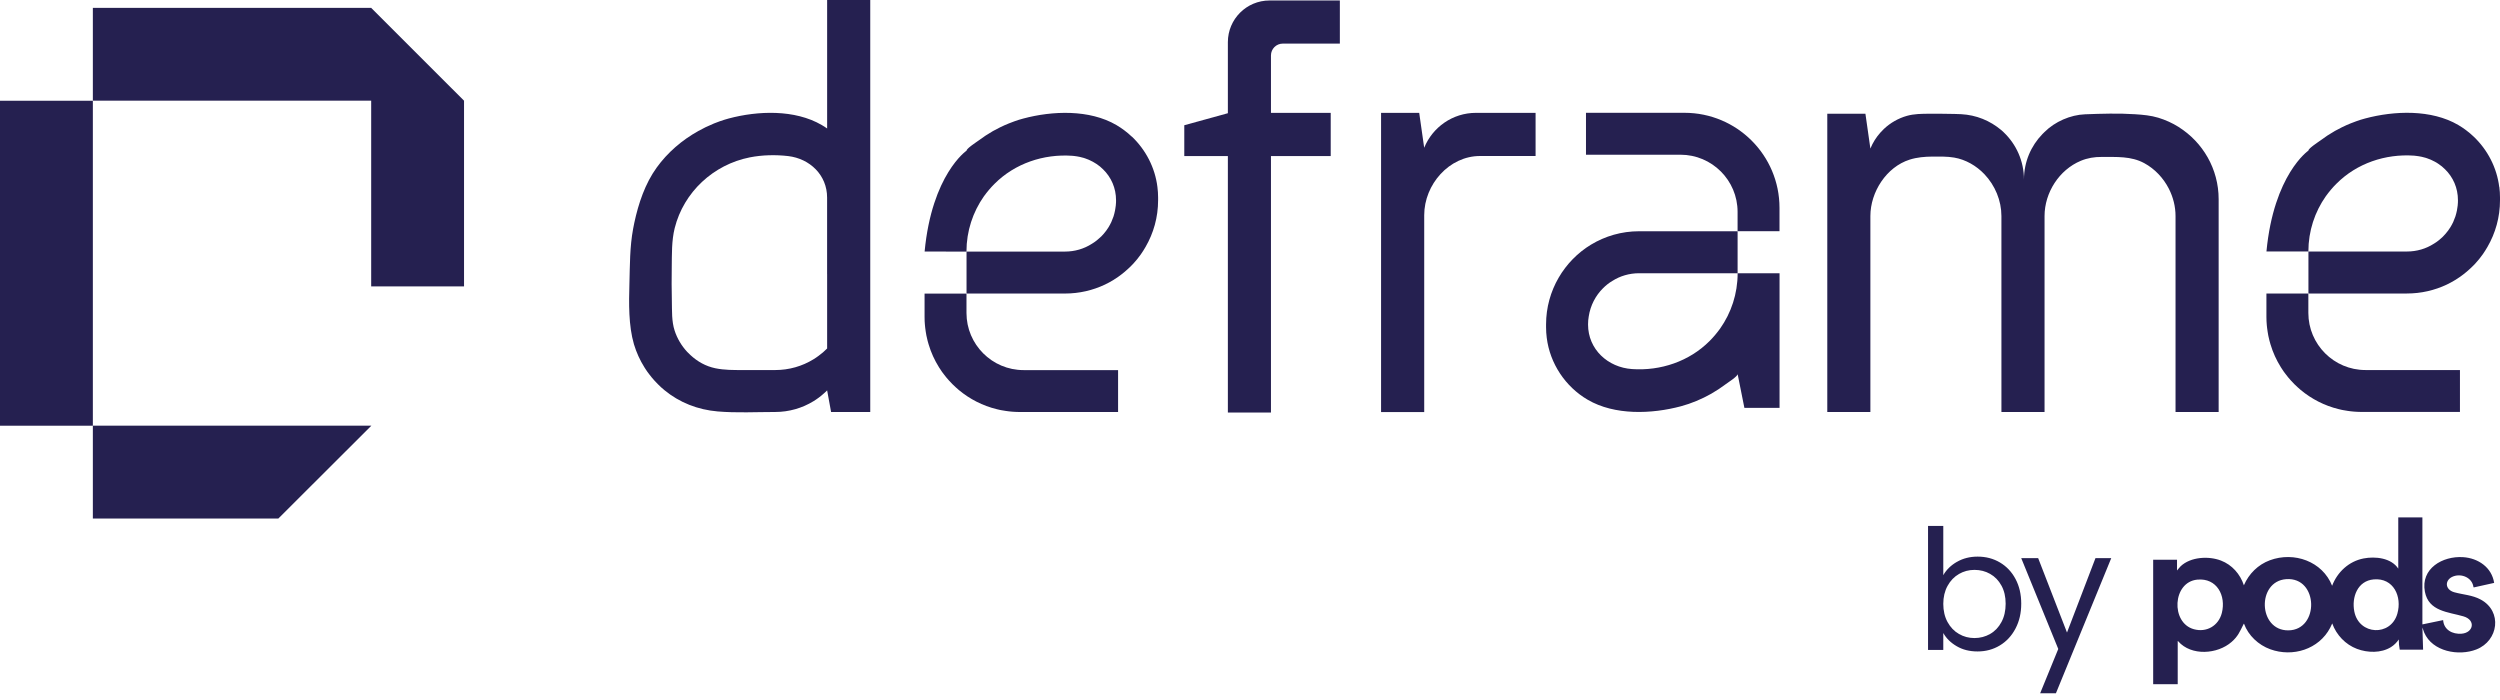
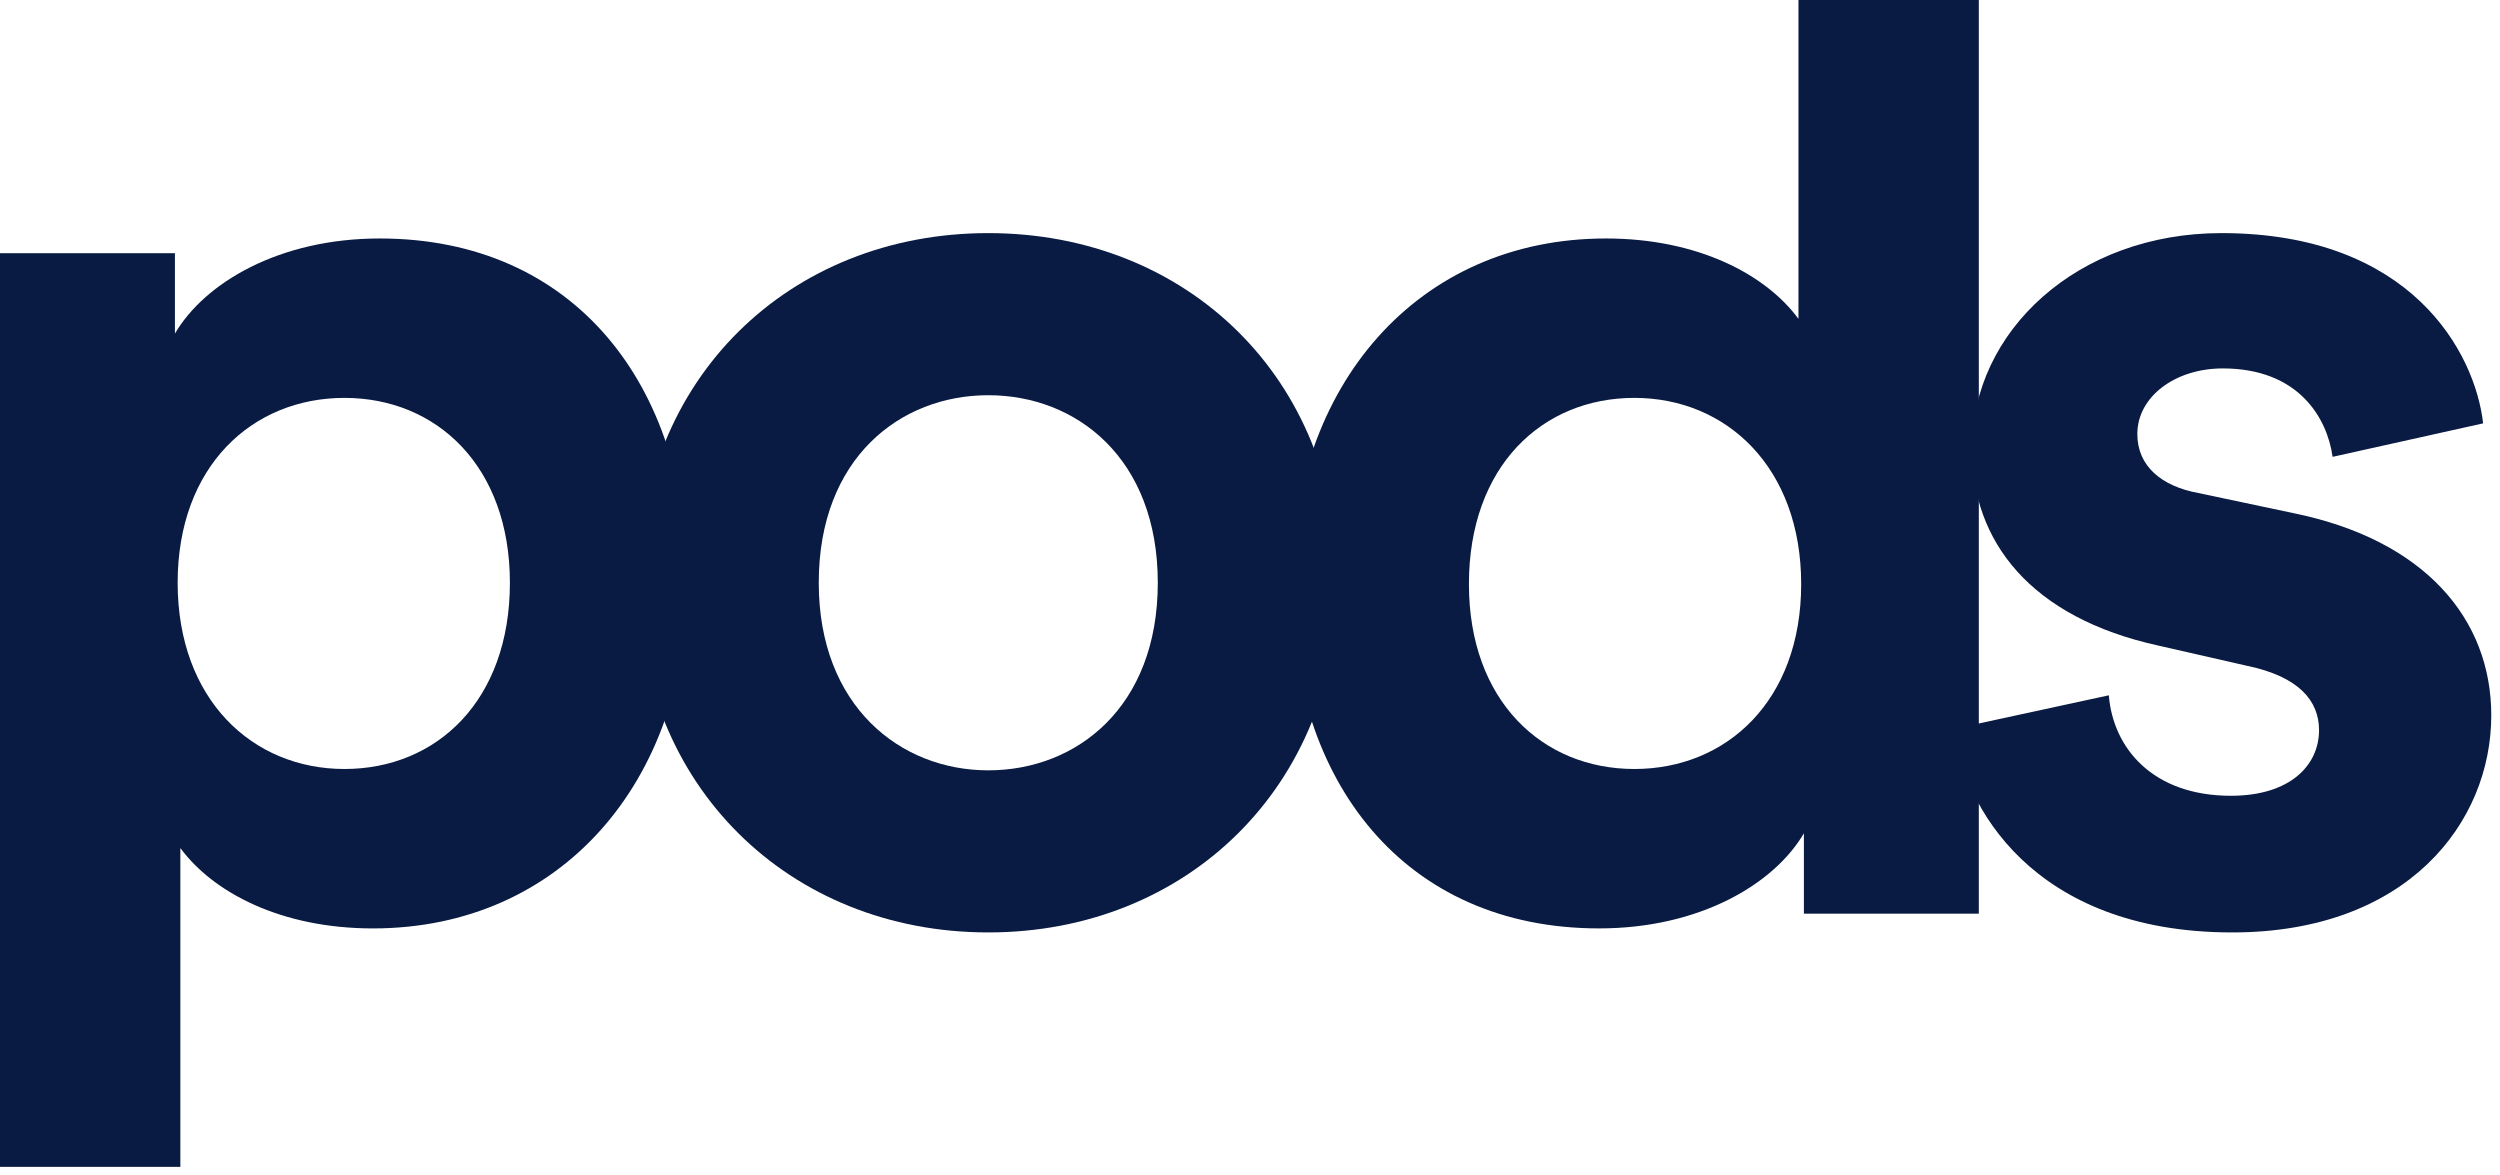
- <svg xmlns="http://www.w3.org/2000/svg" width="150" height="42" viewBox="0 0 150 42" fill="none">
-   <path d="M5.571 6.045H0V25.543H5.571V6.045Z" fill="#252050" />
-   <path d="M22.282 0.473H5.571V6.042H22.271V17.184H27.842V6.042L22.282 0.484V0.473Z" fill="#252050" />
-   <path d="M16.7 31.112L22.282 25.541H5.571V31.112H16.7Z" fill="#252050" />
-   <path d="M145.344 31.041V37.464L146.588 37.206C146.63 37.793 147.151 38.066 147.696 38.022C148.405 37.966 148.569 37.204 147.807 36.981C146.898 36.716 145.717 36.687 145.494 35.504C145.23 34.112 146.553 33.351 147.782 33.429C148.686 33.487 149.507 34.039 149.649 34.974L148.428 35.245L148.407 35.222C148.332 34.666 147.711 34.399 147.213 34.577C146.669 34.772 146.671 35.376 147.263 35.537C147.8 35.685 148.34 35.7 148.844 35.974C150.155 36.683 149.911 38.445 148.584 38.966C147.526 39.383 145.944 39.095 145.455 37.96L145.344 37.651L145.386 38.981H143.984C143.944 38.779 143.925 38.572 143.927 38.366C143.8 38.554 143.648 38.708 143.454 38.829C142.863 39.195 142.054 39.172 141.419 38.933C140.731 38.675 140.181 38.097 139.934 37.406L139.807 37.673C139.127 38.96 137.563 39.445 136.217 38.956C135.508 38.699 134.902 38.135 134.64 37.422C134.619 37.422 134.619 37.443 134.611 37.456C134.388 37.897 134.286 38.173 133.896 38.516C133.046 39.26 131.481 39.372 130.696 38.483C130.688 38.474 130.696 38.456 130.663 38.464V41.052H129.19V33.585H130.621V34.229C130.7 34.147 130.758 34.05 130.842 33.972C131.442 33.41 132.515 33.349 133.256 33.633C133.921 33.887 134.413 34.445 134.633 35.118C134.931 34.425 135.483 33.879 136.192 33.616C137.64 33.079 139.348 33.678 139.927 35.147C140.242 34.318 140.938 33.675 141.819 33.506C142.519 33.372 143.473 33.472 143.896 34.118V31.043H145.34L145.344 31.041ZM137.173 34.749C135.4 34.876 135.481 37.835 137.298 37.822C139.173 37.808 139.121 34.61 137.173 34.749ZM142.423 34.764C141.448 34.85 141.09 35.833 141.259 36.691C141.538 38.112 143.444 38.202 143.84 36.825C144.136 35.799 143.615 34.658 142.423 34.764ZM131.837 34.778C130.344 34.922 130.235 37.368 131.629 37.752C132.398 37.966 133.115 37.543 133.31 36.779C133.575 35.739 133.011 34.664 131.837 34.778Z" fill="#252050" />
-   <path d="M117.422 33.709C117.784 33.501 118.197 33.397 118.658 33.397C119.155 33.397 119.601 33.514 119.997 33.749C120.393 33.983 120.705 34.314 120.931 34.739C121.158 35.164 121.274 35.658 121.274 36.222C121.274 36.785 121.16 37.274 120.931 37.71C120.703 38.147 120.389 38.485 119.991 38.726C119.593 38.966 119.149 39.087 118.658 39.087C118.168 39.087 117.764 38.983 117.407 38.776C117.047 38.568 116.778 38.303 116.597 37.981V38.997H115.682V31.555H116.597V34.51C116.785 34.181 117.06 33.914 117.422 33.707V33.709ZM120.087 35.137C119.92 34.83 119.693 34.595 119.408 34.434C119.124 34.272 118.81 34.193 118.468 34.193C118.126 34.193 117.822 34.276 117.537 34.439C117.253 34.605 117.024 34.841 116.853 35.153C116.682 35.464 116.597 35.826 116.597 36.233C116.597 36.641 116.682 37.012 116.853 37.324C117.024 37.635 117.251 37.874 117.537 38.037C117.822 38.203 118.132 38.283 118.468 38.283C118.805 38.283 119.124 38.201 119.408 38.037C119.693 37.874 119.92 37.635 120.087 37.324C120.255 37.012 120.339 36.645 120.339 36.222C120.339 35.799 120.255 35.445 120.087 35.135V35.137Z" fill="#252050" />
-   <path d="M126.675 33.488L123.356 41.594H122.41L123.496 38.938L121.273 33.486H122.289L124.02 37.952L125.729 33.486H126.675V33.488Z" fill="#252050" />
-   <path d="M85.451 8.864L85.153 6.773H82.864V24.725H85.453V12.912C85.453 11.062 86.953 9.36 88.803 9.36H92.135V6.771H88.558C87.153 6.771 85.953 7.637 85.453 8.862L85.451 8.864Z" fill="#252050" />
-   <path d="M76.172 0.029C74.791 0.029 73.672 1.149 73.672 2.529V6.793L71.057 7.514V9.362H73.672V24.75H76.258V9.362H79.843V6.773H76.258V3.325C76.258 2.933 76.576 2.616 76.968 2.616H80.391V0.029H76.172Z" fill="#252050" />
-   <path d="M101.067 6.768H95.159V9.283H100.828C102.721 9.283 104.255 10.821 104.255 12.71V13.873H106.77V12.471C106.77 9.321 104.219 6.768 101.067 6.768Z" fill="#252050" />
-   <path d="M95.466 14.675C94.662 15.162 93.991 15.848 93.517 16.665C93.039 17.49 92.764 18.446 92.764 19.467V19.634C92.764 19.846 92.777 20.056 92.804 20.265C92.996 21.809 93.921 23.204 95.264 23.986C96.879 24.93 99.098 24.846 100.852 24.377C101.487 24.207 102.1 23.948 102.673 23.625C102.975 23.452 103.267 23.259 103.546 23.05C103.66 22.965 104.258 22.584 104.258 22.446L104.663 24.471H106.773V16.394H104.258C104.258 17.629 103.871 18.771 103.211 19.709C103.015 19.979 102.806 20.231 102.573 20.463C101.352 21.684 99.637 22.263 97.921 22.144C96.475 22.044 95.283 20.965 95.283 19.467C95.283 19.3 95.296 19.138 95.325 18.981C95.425 18.327 95.733 17.74 96.179 17.296C96.346 17.129 96.533 16.977 96.733 16.861C97.2 16.561 97.754 16.394 98.35 16.394H104.256V13.875H98.35C97.294 13.875 96.308 14.167 95.464 14.677L95.466 14.675Z" fill="#252050" />
-   <path d="M55.474 19.013C55.474 19.1 55.476 19.184 55.479 19.271C55.481 19.329 55.483 19.388 55.491 19.446C55.493 19.483 55.495 19.519 55.501 19.556C55.502 19.598 55.506 19.638 55.514 19.681C55.52 19.74 55.528 19.8 55.539 19.859C55.539 19.875 55.541 19.888 55.545 19.902C55.554 19.977 55.568 20.054 55.583 20.127C55.587 20.15 55.593 20.169 55.597 20.188C55.612 20.273 55.633 20.356 55.654 20.438C55.672 20.511 55.693 20.584 55.716 20.659C55.862 21.152 56.074 21.613 56.341 22.04C56.368 22.082 56.395 22.123 56.424 22.165C56.485 22.265 56.556 22.363 56.631 22.457C56.677 22.523 56.727 22.584 56.777 22.644C56.829 22.709 56.881 22.771 56.939 22.831C57.004 22.905 57.072 22.977 57.145 23.048C57.208 23.113 57.276 23.175 57.343 23.236C57.404 23.292 57.468 23.348 57.531 23.402C58.181 23.942 58.954 24.344 59.802 24.55C59.864 24.567 59.925 24.58 59.987 24.594C60.016 24.6 60.047 24.607 60.075 24.611C60.145 24.625 60.216 24.638 60.287 24.646C60.3 24.65 60.316 24.654 60.331 24.654C60.389 24.665 60.449 24.671 60.51 24.678C60.552 24.686 60.593 24.69 60.635 24.692C60.672 24.696 60.706 24.698 60.745 24.702C60.802 24.707 60.862 24.711 60.92 24.713C61.004 24.717 61.091 24.721 61.177 24.721H67.085V22.206H61.416C59.523 22.206 57.989 20.667 57.989 18.779V17.615H55.474V19.017V19.013Z" fill="#252050" />
-   <path d="M67.907 8.199C67.769 8.066 67.621 7.941 67.467 7.826C67.313 7.709 67.151 7.601 66.984 7.503C65.369 6.559 63.149 6.643 61.396 7.113C61.217 7.159 61.042 7.215 60.867 7.278C60.751 7.32 60.636 7.363 60.523 7.409C60.351 7.478 60.182 7.553 60.015 7.636H60.013C59.867 7.707 59.719 7.786 59.576 7.865C59.275 8.038 58.982 8.23 58.703 8.44C58.648 8.482 58.471 8.597 58.305 8.722C58.286 8.738 58.265 8.753 58.246 8.768C58.205 8.799 58.167 8.828 58.134 8.859C58.117 8.874 58.102 8.89 58.088 8.903C58.073 8.916 58.059 8.93 58.048 8.943C58.013 8.984 57.992 9.016 57.992 9.041C57.992 9.041 55.915 10.464 55.477 15.093L57.992 15.095V17.612H63.898C64.755 17.612 65.567 17.42 66.294 17.076C66.463 16.995 66.624 16.909 66.784 16.812C66.884 16.751 66.984 16.687 67.08 16.618C67.367 16.416 67.636 16.189 67.882 15.939C67.922 15.897 67.965 15.855 68.005 15.812C68.084 15.726 68.159 15.637 68.234 15.547C68.307 15.453 68.378 15.361 68.447 15.266C68.547 15.122 68.644 14.972 68.732 14.818C69.211 13.993 69.486 13.037 69.486 12.016V11.849C69.486 11.637 69.472 11.428 69.445 11.218C69.303 10.061 68.747 8.988 67.909 8.193L67.907 8.199ZM66.065 14.193L66.024 14.234C65.963 14.293 65.897 14.349 65.83 14.403C65.807 14.422 65.784 14.439 65.763 14.457C65.695 14.511 65.624 14.557 65.553 14.601C65.54 14.611 65.524 14.618 65.511 14.628C65.044 14.928 64.49 15.095 63.894 15.095H57.988C57.988 13.861 58.375 12.718 59.034 11.78C59.23 11.511 59.438 11.261 59.673 11.028C60.894 9.807 62.611 9.228 64.326 9.347C64.367 9.349 64.409 9.355 64.449 9.359C64.505 9.363 64.561 9.37 64.617 9.382C64.732 9.399 64.846 9.426 64.955 9.457C64.978 9.461 64.999 9.468 65.022 9.474C65.051 9.484 65.08 9.491 65.109 9.503C65.178 9.526 65.248 9.551 65.313 9.58C65.338 9.589 65.361 9.599 65.384 9.613C65.451 9.641 65.515 9.672 65.578 9.709C65.653 9.749 65.728 9.793 65.796 9.841C65.938 9.936 66.069 10.041 66.186 10.161C66.667 10.63 66.963 11.274 66.963 12.022C66.963 12.064 66.963 12.107 66.961 12.149C66.957 12.209 66.951 12.272 66.947 12.332C66.942 12.391 66.932 12.449 66.921 12.511C66.913 12.551 66.907 12.593 66.901 12.634C66.876 12.757 66.846 12.874 66.811 12.988C66.77 13.103 66.726 13.216 66.678 13.326C66.626 13.435 66.57 13.539 66.509 13.639C66.424 13.776 66.33 13.905 66.228 14.022C66.176 14.082 66.124 14.139 66.069 14.195L66.065 14.193Z" fill="#252050" />
-   <path d="M135.985 19.009C135.985 19.096 135.987 19.18 135.991 19.267C135.993 19.325 135.995 19.384 136.003 19.442C136.005 19.479 136.006 19.515 136.012 19.552C136.014 19.594 136.018 19.634 136.026 19.677C136.031 19.736 136.039 19.796 136.051 19.855C136.051 19.871 136.053 19.884 136.057 19.898C136.066 19.973 136.08 20.05 136.095 20.123C136.099 20.146 136.105 20.165 136.108 20.184C136.124 20.269 136.145 20.352 136.166 20.434C136.183 20.507 136.205 20.581 136.228 20.655C136.374 21.148 136.585 21.609 136.853 22.036C136.88 22.078 136.906 22.119 136.935 22.161C136.997 22.261 137.068 22.359 137.143 22.453C137.189 22.519 137.239 22.58 137.289 22.64C137.341 22.705 137.393 22.767 137.451 22.827C137.516 22.902 137.583 22.973 137.656 23.044C137.72 23.109 137.787 23.171 137.855 23.232C137.916 23.288 137.98 23.344 138.043 23.398C138.693 23.938 139.466 24.34 140.314 24.546C140.376 24.563 140.437 24.576 140.499 24.59C140.528 24.596 140.558 24.603 140.587 24.607C140.656 24.621 140.728 24.634 140.799 24.642C140.812 24.646 140.828 24.65 140.843 24.65C140.901 24.661 140.96 24.667 141.022 24.675C141.064 24.682 141.104 24.686 141.147 24.688C141.183 24.692 141.218 24.694 141.256 24.698C141.314 24.703 141.374 24.707 141.431 24.709C141.516 24.713 141.603 24.717 141.689 24.717H147.597V22.202H141.927C140.035 22.202 138.501 20.663 138.501 18.775V17.611H135.985V19.013V19.009Z" fill="#252050" />
-   <path d="M149.954 11.22C149.812 10.062 149.256 8.989 148.418 8.195C148.279 8.063 148.131 7.938 147.977 7.822C147.824 7.705 147.662 7.597 147.495 7.499C145.879 6.555 143.66 6.64 141.906 7.109C141.728 7.155 141.553 7.211 141.378 7.274C141.262 7.314 141.147 7.359 141.033 7.405C140.862 7.474 140.693 7.549 140.526 7.632H140.524C140.378 7.703 140.229 7.782 140.087 7.861C139.785 8.034 139.493 8.226 139.214 8.436C139.158 8.478 138.981 8.593 138.816 8.718C138.797 8.734 138.776 8.749 138.756 8.764C138.716 8.795 138.678 8.824 138.645 8.855C138.628 8.87 138.612 8.886 138.599 8.899C138.583 8.913 138.57 8.926 138.558 8.939C138.522 8.98 138.503 9.013 138.503 9.038C138.503 9.038 136.426 10.461 135.987 15.089H138.503C138.503 13.855 138.889 12.712 139.549 11.774C139.745 11.505 139.951 11.255 140.187 11.022C141.408 9.797 143.124 9.22 144.839 9.339C144.881 9.341 144.922 9.345 144.964 9.353C145.02 9.357 145.076 9.364 145.131 9.376C145.247 9.393 145.358 9.418 145.47 9.451C145.493 9.455 145.514 9.463 145.537 9.468C145.566 9.478 145.595 9.486 145.624 9.497C145.693 9.52 145.762 9.545 145.827 9.574C145.852 9.584 145.876 9.593 145.899 9.607C145.966 9.636 146.029 9.666 146.093 9.703C146.168 9.743 146.243 9.787 146.31 9.836C146.452 9.93 146.583 10.036 146.7 10.155C147.181 10.624 147.477 11.268 147.477 12.016C147.477 12.059 147.477 12.101 147.475 12.143C147.472 12.203 147.466 12.266 147.462 12.326C147.456 12.386 147.447 12.443 147.435 12.505C147.427 12.545 147.422 12.587 147.416 12.628C147.391 12.751 147.36 12.868 147.325 12.982C147.285 13.097 147.241 13.21 147.193 13.32C147.141 13.43 147.085 13.534 147.024 13.634C146.939 13.77 146.845 13.899 146.743 14.016C146.691 14.076 146.639 14.133 146.583 14.189L146.543 14.23C146.481 14.289 146.416 14.345 146.349 14.399C146.325 14.418 146.302 14.435 146.281 14.453C146.214 14.507 146.143 14.553 146.072 14.597C146.058 14.607 146.043 14.614 146.029 14.624C145.562 14.924 145.008 15.091 144.412 15.091H138.506V17.61H144.412C145.27 17.61 146.081 17.418 146.808 17.074C146.977 16.993 147.139 16.905 147.299 16.808C147.399 16.749 147.497 16.683 147.595 16.616C147.881 16.414 148.15 16.187 148.397 15.937C148.437 15.895 148.479 15.853 148.52 15.81C148.599 15.724 148.674 15.635 148.749 15.545C148.822 15.451 148.893 15.358 148.962 15.264C149.062 15.12 149.158 14.97 149.247 14.816C149.725 13.991 150 13.036 150 12.014V11.847C150 11.636 149.987 11.426 149.96 11.216L149.954 11.22Z" fill="#252050" />
-   <path d="M130.721 7.62C130.34 7.381 129.928 7.195 129.5 7.064C129.044 6.926 128.579 6.885 128.102 6.854C127.104 6.789 126.102 6.82 125.102 6.858C124.227 6.891 123.294 7.299 122.673 7.92C122.631 7.958 122.59 7.999 122.55 8.041C121.861 8.749 121.438 9.712 121.438 10.777C121.438 9.662 120.973 8.654 120.225 7.941C120.181 7.897 120.136 7.854 120.088 7.814C119.394 7.231 118.575 6.901 117.669 6.851C117.538 6.843 117.41 6.839 117.279 6.837C116.769 6.826 116.258 6.822 115.746 6.824C115.294 6.828 114.854 6.828 114.415 6.951C113.902 7.097 113.429 7.366 113.04 7.731C112.965 7.801 112.894 7.874 112.827 7.951C112.575 8.231 112.369 8.558 112.223 8.914L111.925 6.824H109.637V24.721H112.223V12.962C112.223 11.525 113.179 10.022 114.581 9.577C115.021 9.437 115.487 9.399 115.946 9.395C116.369 9.393 116.829 9.383 117.246 9.454C117.942 9.572 118.581 9.945 119.065 10.452C119.704 11.124 120.085 12.035 120.085 12.962V15.166C120.085 15.166 120.085 24.721 120.086 24.721H122.673V12.962C122.673 11.562 123.546 10.191 124.846 9.649C125.252 9.479 125.669 9.412 126.104 9.416C126.982 9.424 127.857 9.356 128.655 9.789C129.29 10.133 129.805 10.683 130.132 11.325C130.39 11.831 130.532 12.395 130.532 12.962V24.721H133.119V11.954C133.119 10.126 132.159 8.524 130.717 7.62H130.721Z" fill="#252050" />
-   <path d="M49.628 7.709C49.524 7.634 49.417 7.567 49.305 7.502C47.69 6.558 45.471 6.642 43.717 7.111C43.538 7.159 43.363 7.215 43.186 7.277C43.071 7.317 42.955 7.361 42.842 7.407C42.671 7.477 42.502 7.552 42.332 7.634C42.186 7.706 42.038 7.784 41.896 7.863C40.921 8.404 40.053 9.15 39.4 10.056C38.703 11.021 38.307 12.211 38.059 13.365C38.034 13.484 38.009 13.604 37.988 13.725C37.784 14.817 37.796 15.913 37.765 17.017C37.732 18.19 37.707 19.526 38.038 20.659C38.186 21.151 38.398 21.615 38.665 22.04C38.692 22.082 38.717 22.122 38.746 22.165C38.809 22.265 38.88 22.363 38.953 22.455C39 22.52 39.05 22.582 39.1 22.642C39.152 22.707 39.205 22.769 39.263 22.83C39.328 22.905 39.396 22.976 39.469 23.047C39.532 23.113 39.6 23.174 39.665 23.236C39.728 23.292 39.79 23.347 39.855 23.401C40.773 24.159 41.873 24.584 43.057 24.686C44.2 24.784 45.365 24.719 46.509 24.719C47.347 24.719 48.134 24.484 48.803 24.076C48.909 24.011 49.013 23.942 49.113 23.867C49.215 23.792 49.313 23.715 49.407 23.628C49.484 23.565 49.557 23.495 49.628 23.422L49.865 24.719H52.215V0H49.628V7.709ZM49.628 16.45V20.909C49.469 21.071 49.296 21.219 49.113 21.351C49.013 21.426 48.909 21.497 48.803 21.561C48.134 21.971 47.347 22.203 46.509 22.203H44.58C44.025 22.203 43.463 22.209 42.915 22.094C42.342 21.973 41.853 21.698 41.423 21.301C41.355 21.24 41.29 21.174 41.228 21.109C40.892 20.747 40.634 20.313 40.48 19.844C40.292 19.271 40.325 18.653 40.311 18.055C40.296 17.38 40.294 16.703 40.305 16.026C40.317 15.246 40.292 14.448 40.482 13.686C41.023 11.527 42.803 9.875 44.988 9.442C45.728 9.296 46.542 9.277 47.292 9.365C48.59 9.519 49.626 10.502 49.626 11.852V16.446L49.628 16.45Z" fill="#252050" />
+ <svg xmlns="http://www.w3.org/2000/svg" width="149" height="70" viewBox="0 0 149 70" fill="none">
+   <path d="M30.39 34.733C30.39 41.76 26.025 45.832 20.529 45.832C15.033 45.832 10.588 41.68 10.588 34.733C10.588 27.787 15.033 23.714 20.529 23.714C26.025 23.714 30.39 27.787 30.39 34.733ZM10.749 69.546V50.543C12.689 53.178 16.73 55.334 22.227 55.334C33.461 55.334 40.978 46.55 40.978 34.653C40.978 22.996 34.269 14.213 22.631 14.213C16.65 14.213 12.204 16.848 10.426 19.882V15.091H0V69.546H10.749Z" fill="#091B42" />
+   <path d="M58.901 13.893C47.02 13.893 38.048 22.596 38.048 34.733C38.048 46.79 47.02 55.573 58.901 55.573C70.782 55.573 79.754 46.79 79.754 34.733C79.754 22.596 70.782 13.893 58.901 13.893ZM58.901 45.912C53.648 45.912 48.798 42.079 48.798 34.733C48.798 27.307 53.648 23.555 58.901 23.555C64.155 23.555 69.004 27.307 69.004 34.733C69.004 42.159 64.155 45.912 58.901 45.912Z" fill="#091B42" />
+   <path d="M116.473 43.436C116.958 47.908 121.08 55.573 133.042 55.573C143.469 55.573 148.48 49.026 148.48 42.638C148.48 36.889 144.519 32.178 136.679 30.581L131.022 29.384C128.839 28.984 127.385 27.787 127.385 25.87C127.385 23.634 129.648 21.958 132.476 21.958C137.002 21.958 138.7 24.912 139.023 27.228L147.995 25.232C147.51 21 143.711 13.893 132.396 13.893C123.828 13.893 117.524 19.722 117.524 26.749C117.524 32.258 121 36.809 128.678 38.486L133.931 39.684C137.002 40.322 138.215 41.76 138.215 43.516C138.215 45.592 136.518 47.428 132.961 47.428C128.274 47.428 125.93 44.554 125.687 41.44L116.473 43.436Z" fill="#091B42" />
+   <path d="M87.548 34.813C87.548 27.787 91.913 23.714 97.409 23.714C102.905 23.714 107.35 27.866 107.35 34.813C107.35 41.76 102.905 45.832 97.409 45.832C91.913 45.832 87.548 41.76 87.548 34.813ZM107.188 0V19.003C105.249 16.369 101.207 14.213 95.711 14.213C84.477 14.213 76.96 22.996 76.96 34.893C76.96 46.55 83.669 55.333 95.307 55.333C101.288 55.333 105.734 52.699 107.512 49.664V54.455H117.938V0H107.188Z" fill="#091B42" />
</svg>
